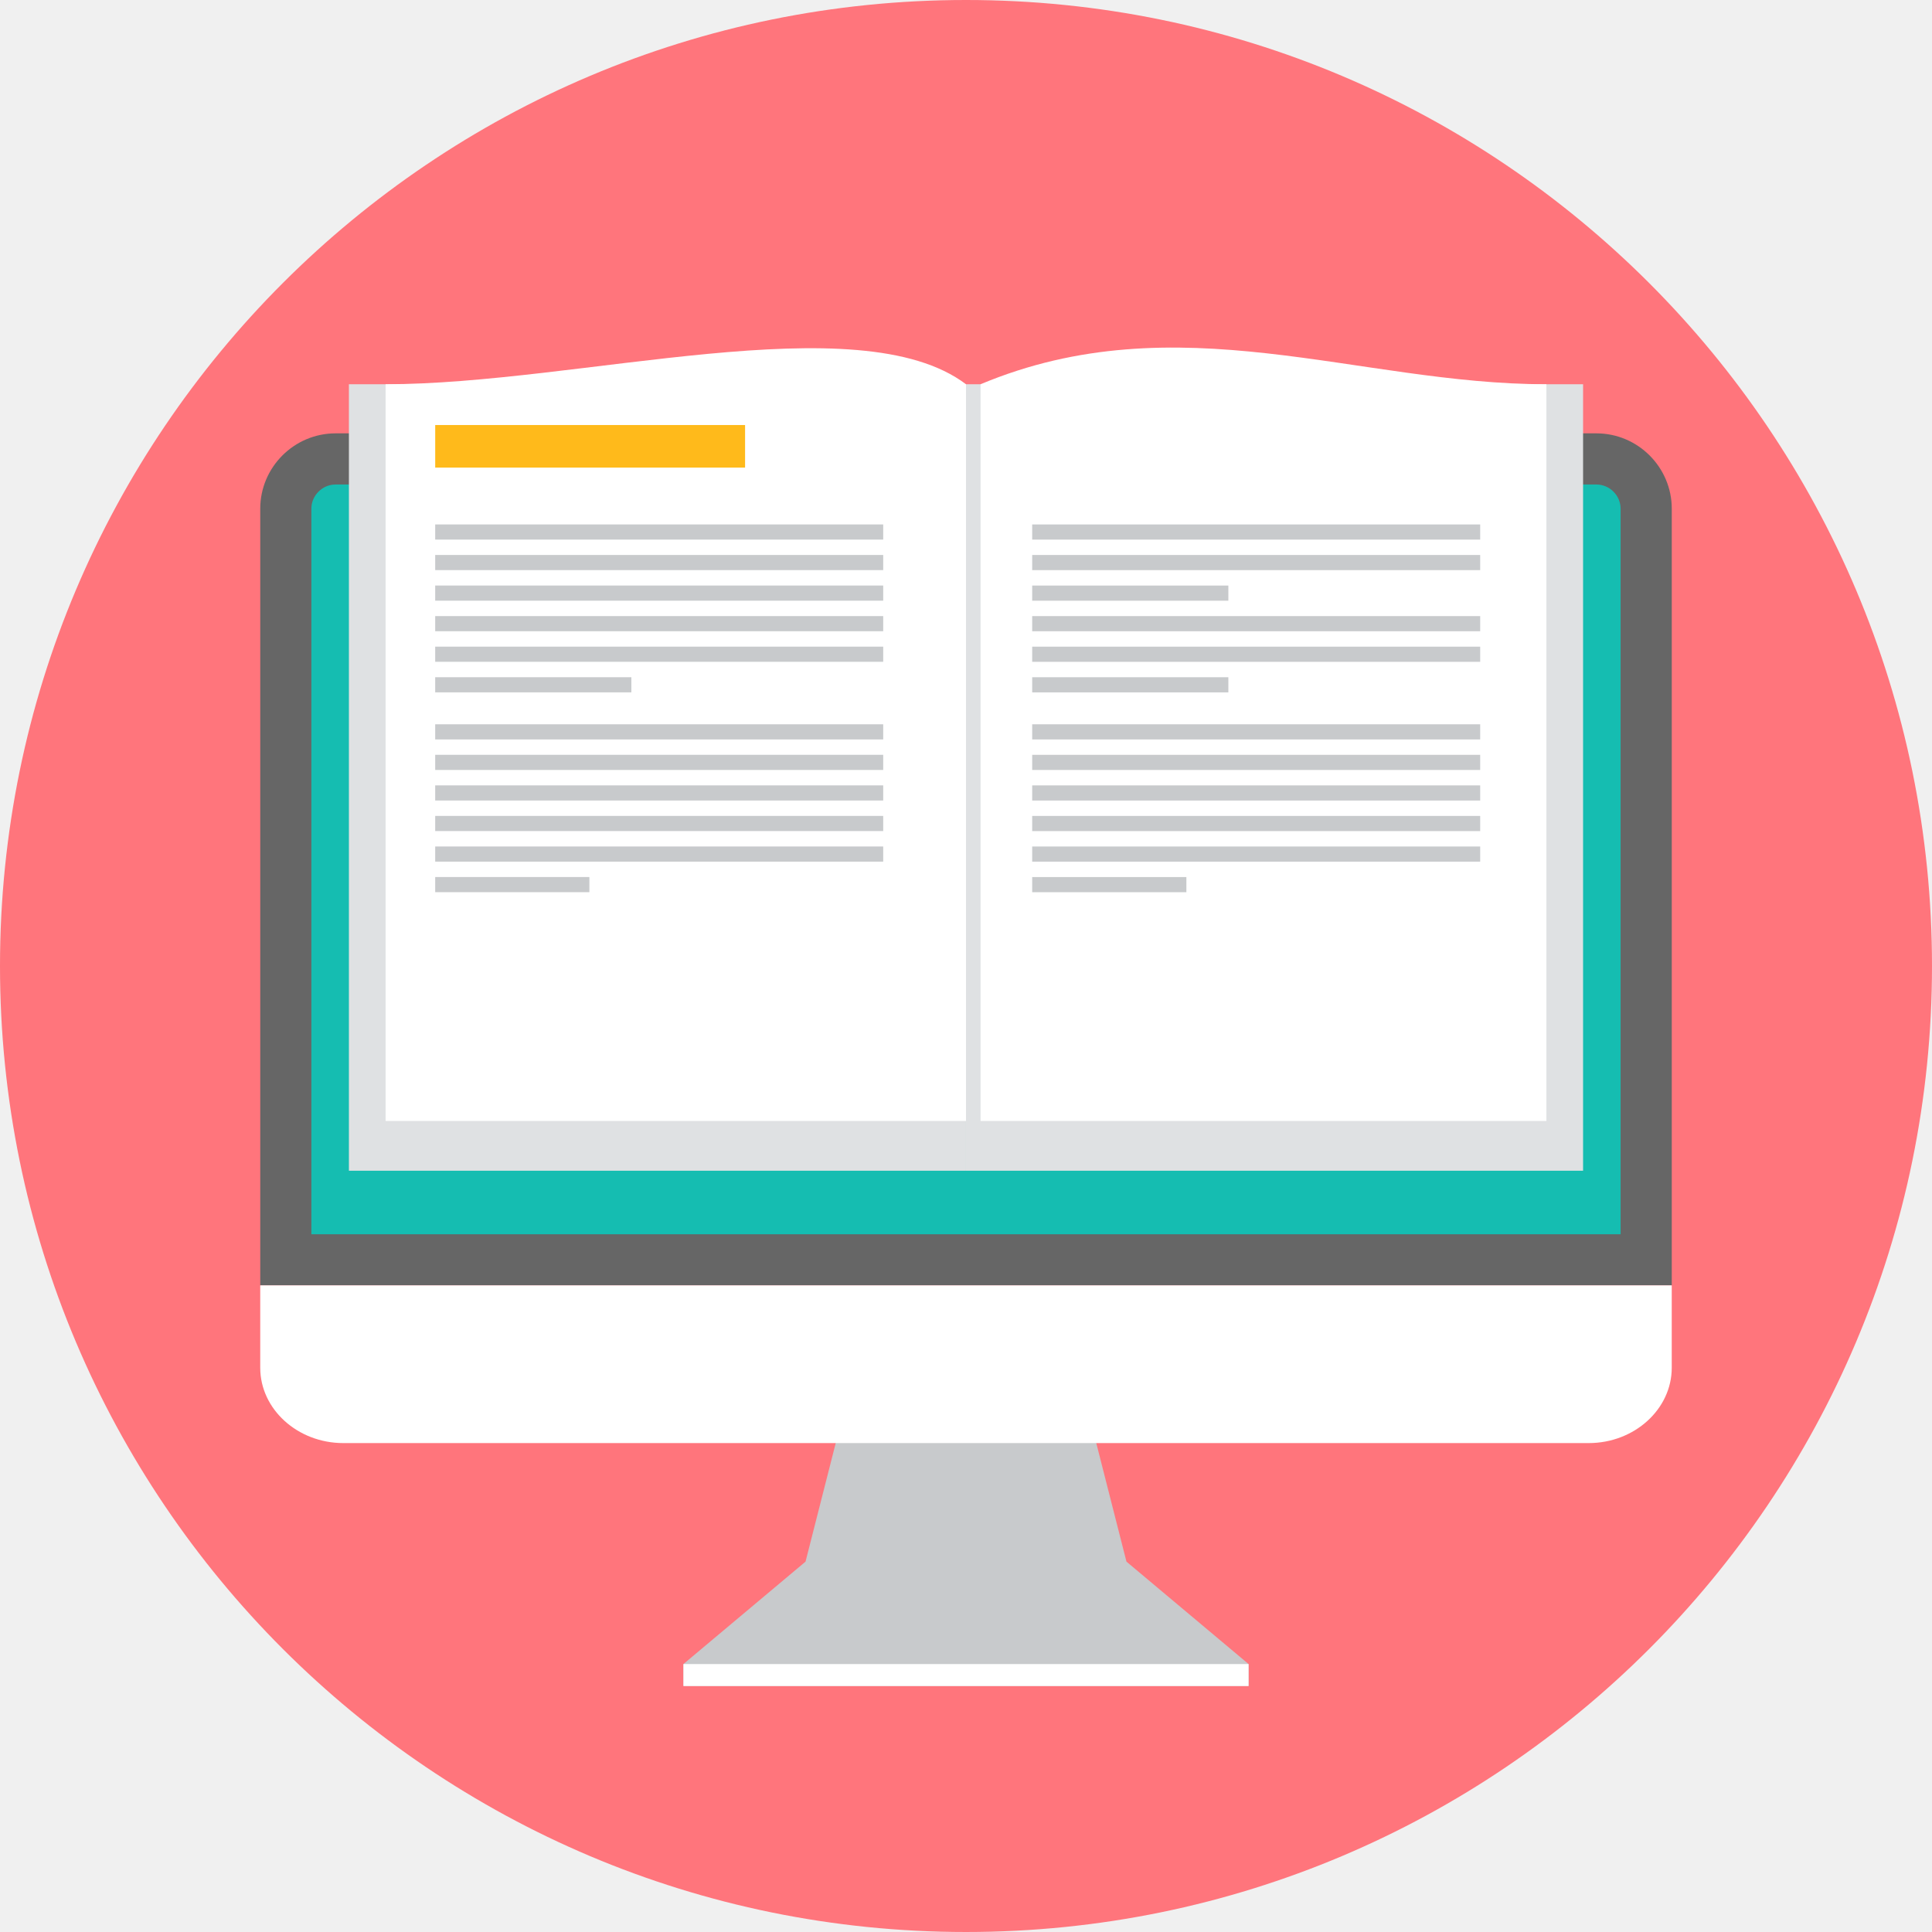
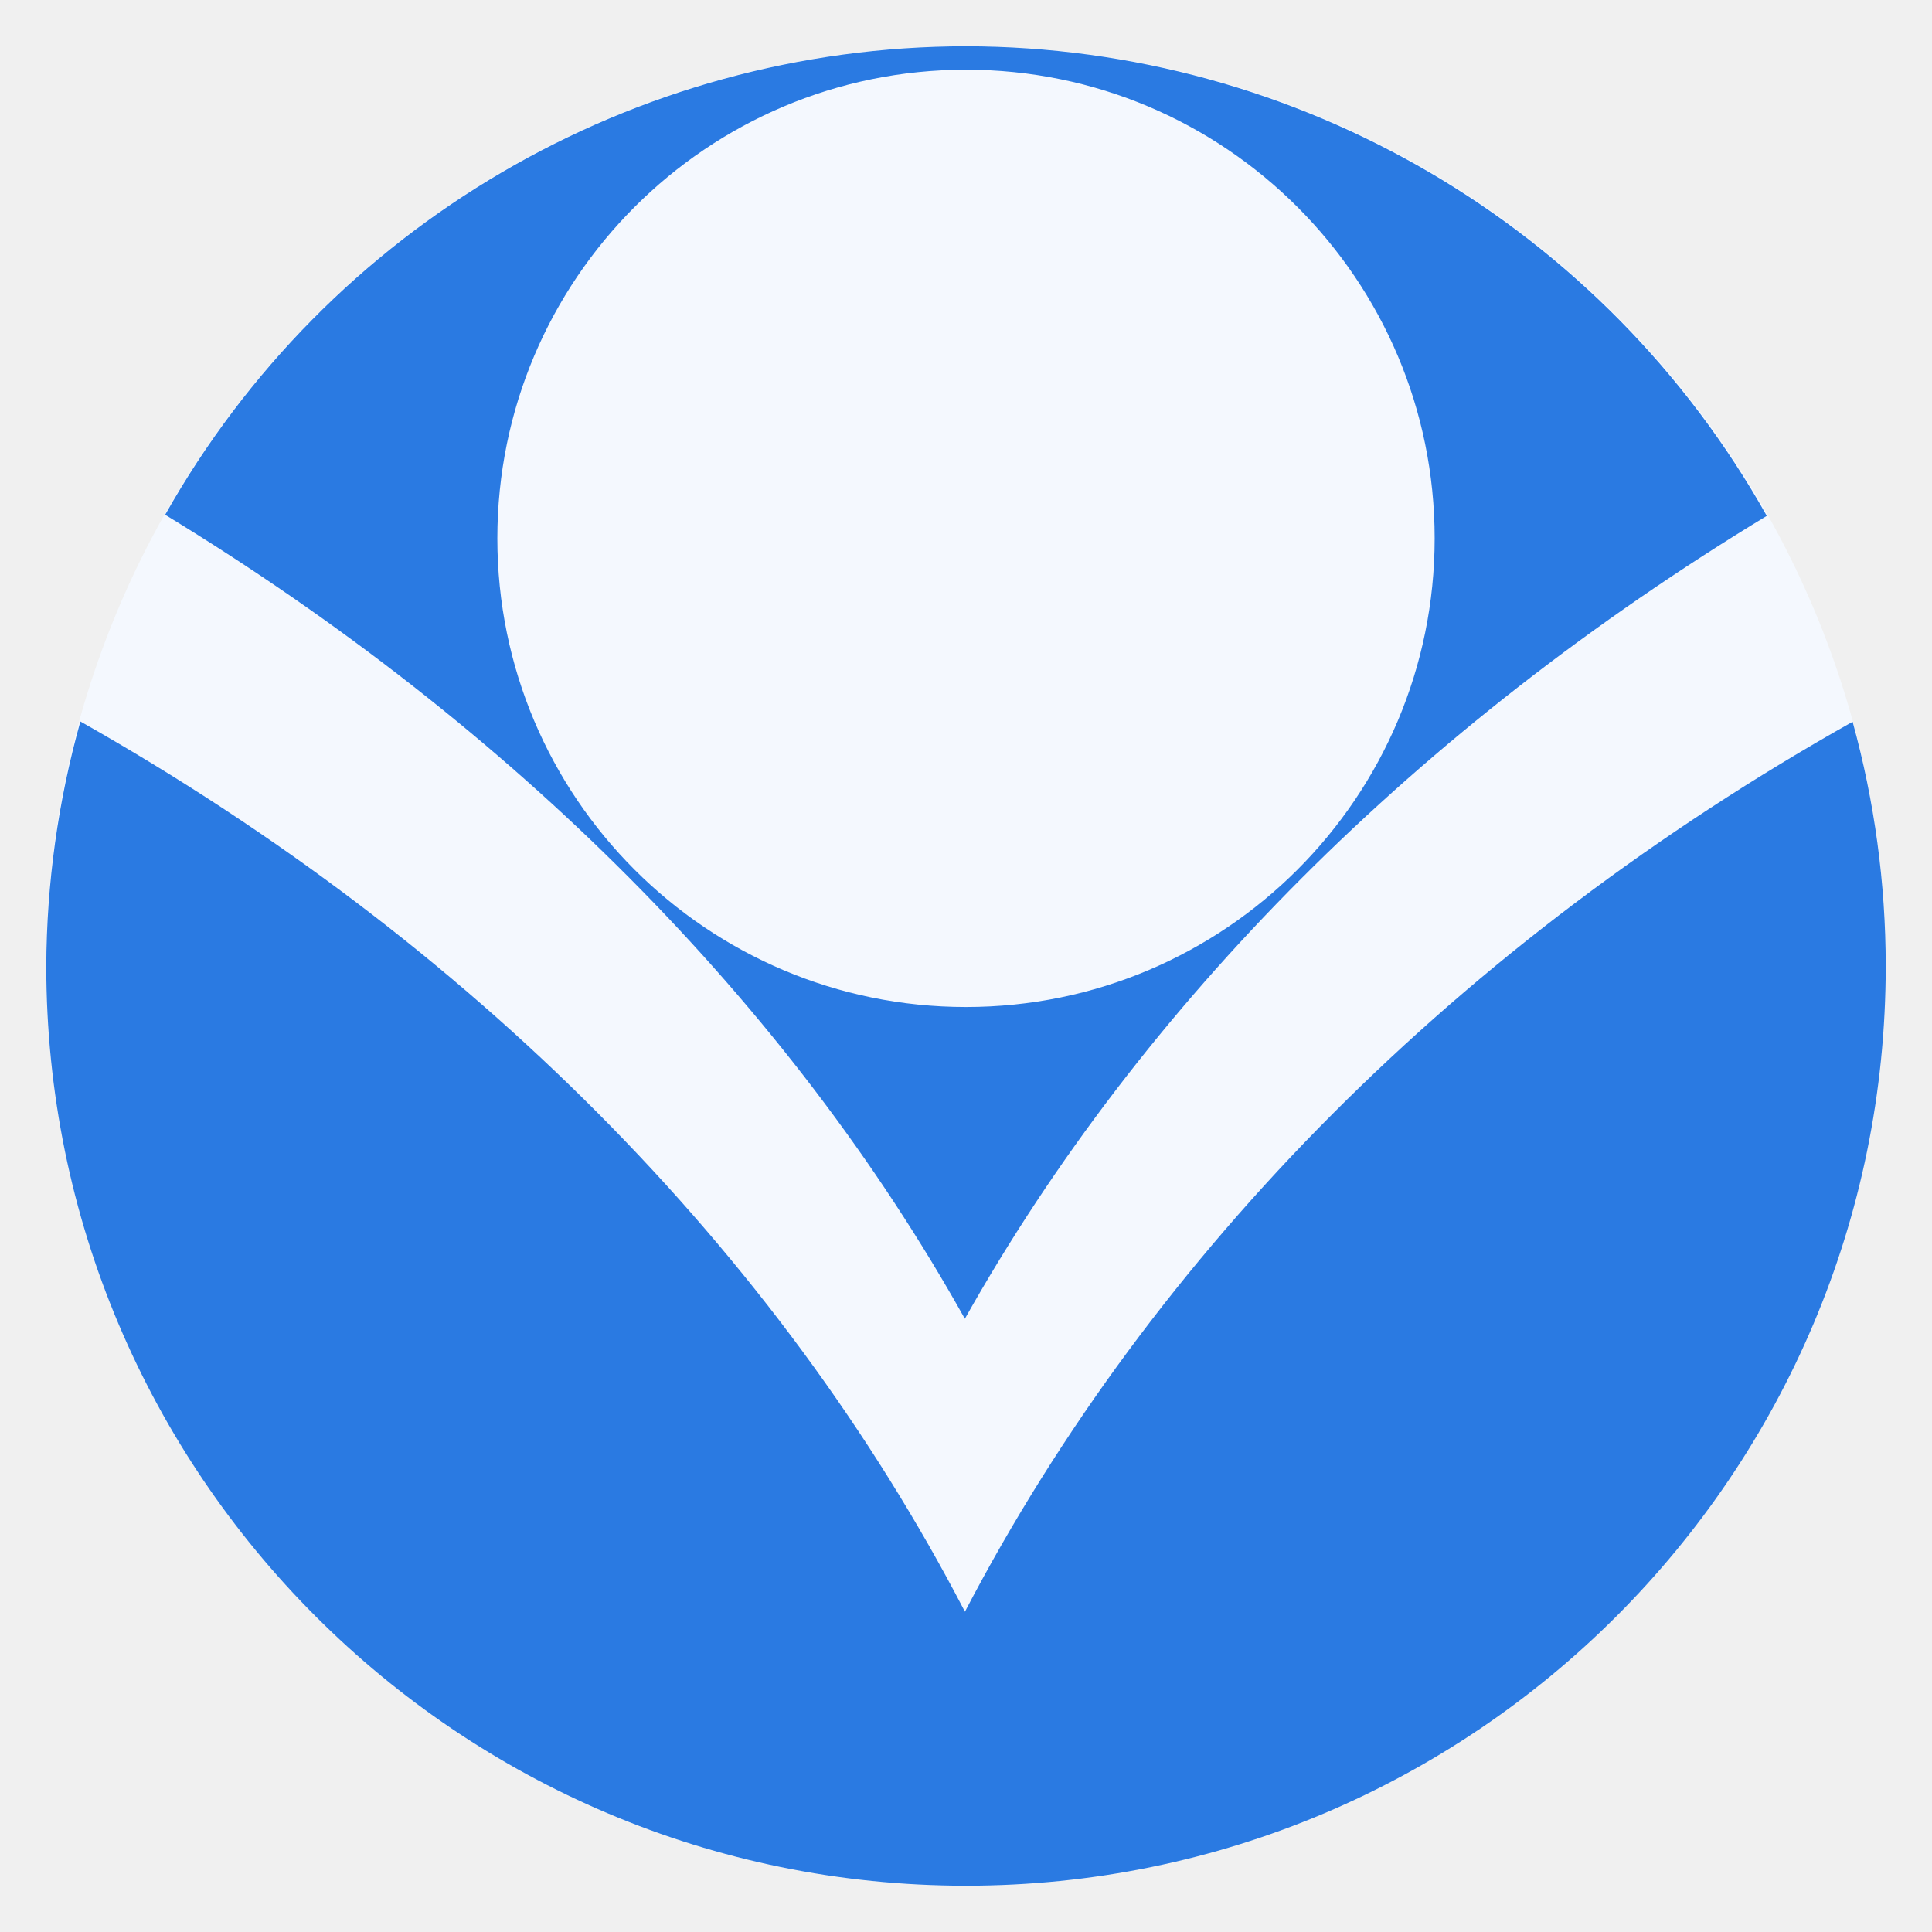
- <svg xmlns="http://www.w3.org/2000/svg" version="1.1" id="Layer_1" x="0px" y="0px" viewBox="0 0 512.005 512.005" style="enable-background:new 0 0 512.005 512.005;" xml:space="preserve">
-   <path style="fill:#FF757C;" d="M256.002,0c141.385,0,256.002,114.613,256.002,256.002c0,141.385-114.618,256.002-256.002,256.002  S0,397.387,0,256.002S114.618,0,256.002,0z" />
-   <path style="fill:#C8CACC;" d="M223.105,376.049l-9.626,37.802l-32.359,27.143v5.814h74.882h74.882v-5.814l-32.359-27.143  l-9.626-37.802l-32.892-0.482l-32.892,0.482H223.105z" />
-   <path style="fill:#FFFFFF;" d="M181.121,440.999v5.814h74.882h74.882v-5.814H181.125H181.121z" />
-   <path style="fill:#666666;" d="M88.926,114.845h334.153c10.98,0,19.961,8.981,19.961,19.961v205.839H68.97V134.805  c0-10.98,8.981-19.961,19.961-19.961H88.926z" />
-   <path style="fill:#15BDB1;" d="M82.518,327.091h346.964V134.805c0-3.496-2.907-6.403-6.408-6.403H88.921  c-3.496,0-6.403,2.907-6.403,6.403V327.091z" />
-   <path style="fill:#FFFFFF;" d="M443.035,340.644v21.829c0,10.98-9.899,19.961-22.001,19.961H90.971  c-12.106,0-22.005-8.981-22.005-19.961v-21.829H443.035z" />
-   <path style="fill:#DFE1E3;" d="M419.536,101.83H255.998v208.426h163.539V101.83z" />
-   <path style="fill:#FFFFFF;" d="M409.813,101.83c-49.983,0-97.722-21.862-149.953,0v195.235h149.953V101.83z" />
-   <path style="fill:#DFE1E3;" d="M92.464,101.83h163.534v208.426H92.464V101.83z" />
-   <path style="fill:#FFFFFF;" d="M102.191,101.83c51.267,0,125.361-21.482,153.811,0v195.235H102.191V101.83z" />
-   <path style="fill:#FFBA1B;" d="M115.336,112.638h82.119v11.281h-82.119V112.638z" />
-   <path style="fill:#C8CACC;" d="M115.332,191.947h118.726v4.015H115.332V191.947z M273.543,191.947L273.543,191.947h118.726v4.015  H273.543V191.947z M273.543,138.988L273.543,138.988h118.726v4.015H273.543V138.988z M273.543,179.475L273.543,179.475h51.986v4.015  h-51.986V179.475z M273.543,171.375L273.543,171.375h118.726v4.015H273.543V171.375z M273.543,163.274L273.543,163.274h118.726  v4.015H273.543V163.274z M273.543,155.179L273.543,155.179h51.986v4.015h-51.986V155.179z M273.543,147.079L273.543,147.079h118.726  v4.015H273.543V147.079z M273.543,232.43L273.543,232.43h40.863v4.015h-40.863V232.43z M273.543,224.334L273.543,224.334h118.726  v4.015H273.543V224.334z M273.543,216.234L273.543,216.234h118.726v4.015H273.543V216.234z M273.543,208.138L273.543,208.138  h118.726v4.015H273.543V208.138z M273.543,200.038L273.543,200.038h118.726v4.015H273.543V200.038z M115.332,138.983  L115.332,138.983h118.726v4.015H115.332V138.983z M115.332,179.47L115.332,179.47h51.986v4.015h-51.986V179.47z M115.332,171.37  L115.332,171.37h118.726v4.015H115.332V171.37z M115.332,163.27L115.332,163.27h118.726v4.015H115.332V163.27z M115.332,155.174  L115.332,155.174h118.726v4.015H115.332V155.174z M115.332,147.074L115.332,147.074h118.726v4.015H115.332V147.074z   M115.332,232.425L115.332,232.425h40.863v4.015h-40.863V232.425z M115.332,224.329L115.332,224.329h118.726v4.015H115.332V224.329z   M115.332,216.229L115.332,216.229h118.726v4.015H115.332V216.229z M115.332,208.134L115.332,208.134h118.726v4.015H115.332V208.134  z M115.332,200.034L115.332,200.034h118.726v4.015H115.332V200.034z" />
+ <svg xmlns="http://www.w3.org/2000/svg" version="1.1" id="Capa_1" x="0px" y="0px" viewBox="0 0 525.153 525.153" style="enable-background:new 0 0 525.153 525.153;" xml:space="preserve">
+   <circle fill="#f4f8fe" cx="262.577" cy="262.577" r="250" />
+   <path fill="#2a7ae2" d="M 262.577,12.577 A 250,250 0 0 0 44.896,139.922 725.146,562.281 0 0 1 262.266,358.469 725.146,562.281 0 0 1 480.241,140.223 250,250 0 0 0 262.577,12.577 Z m 0,6.369 A 127.389,127.389 0 0 1 389.965,146.334 127.389,127.389 0 0 1 262.577,273.723 127.389,127.389 0 0 1 135.188,146.334 127.389,127.389 0 0 1 262.577,18.946 Z M 21.848,196.114 a 250,250 0 0 0 -9.271,66.462 250,250 0 0 0 250,250 250,250 0 0 0 250,-250 250,250 0 0 0 -9.001,-66.388 A 673.641,562.281 0 0 0 262.287,438.087 673.641,562.281 0 0 0 21.848,196.114 Z" />
</svg>
